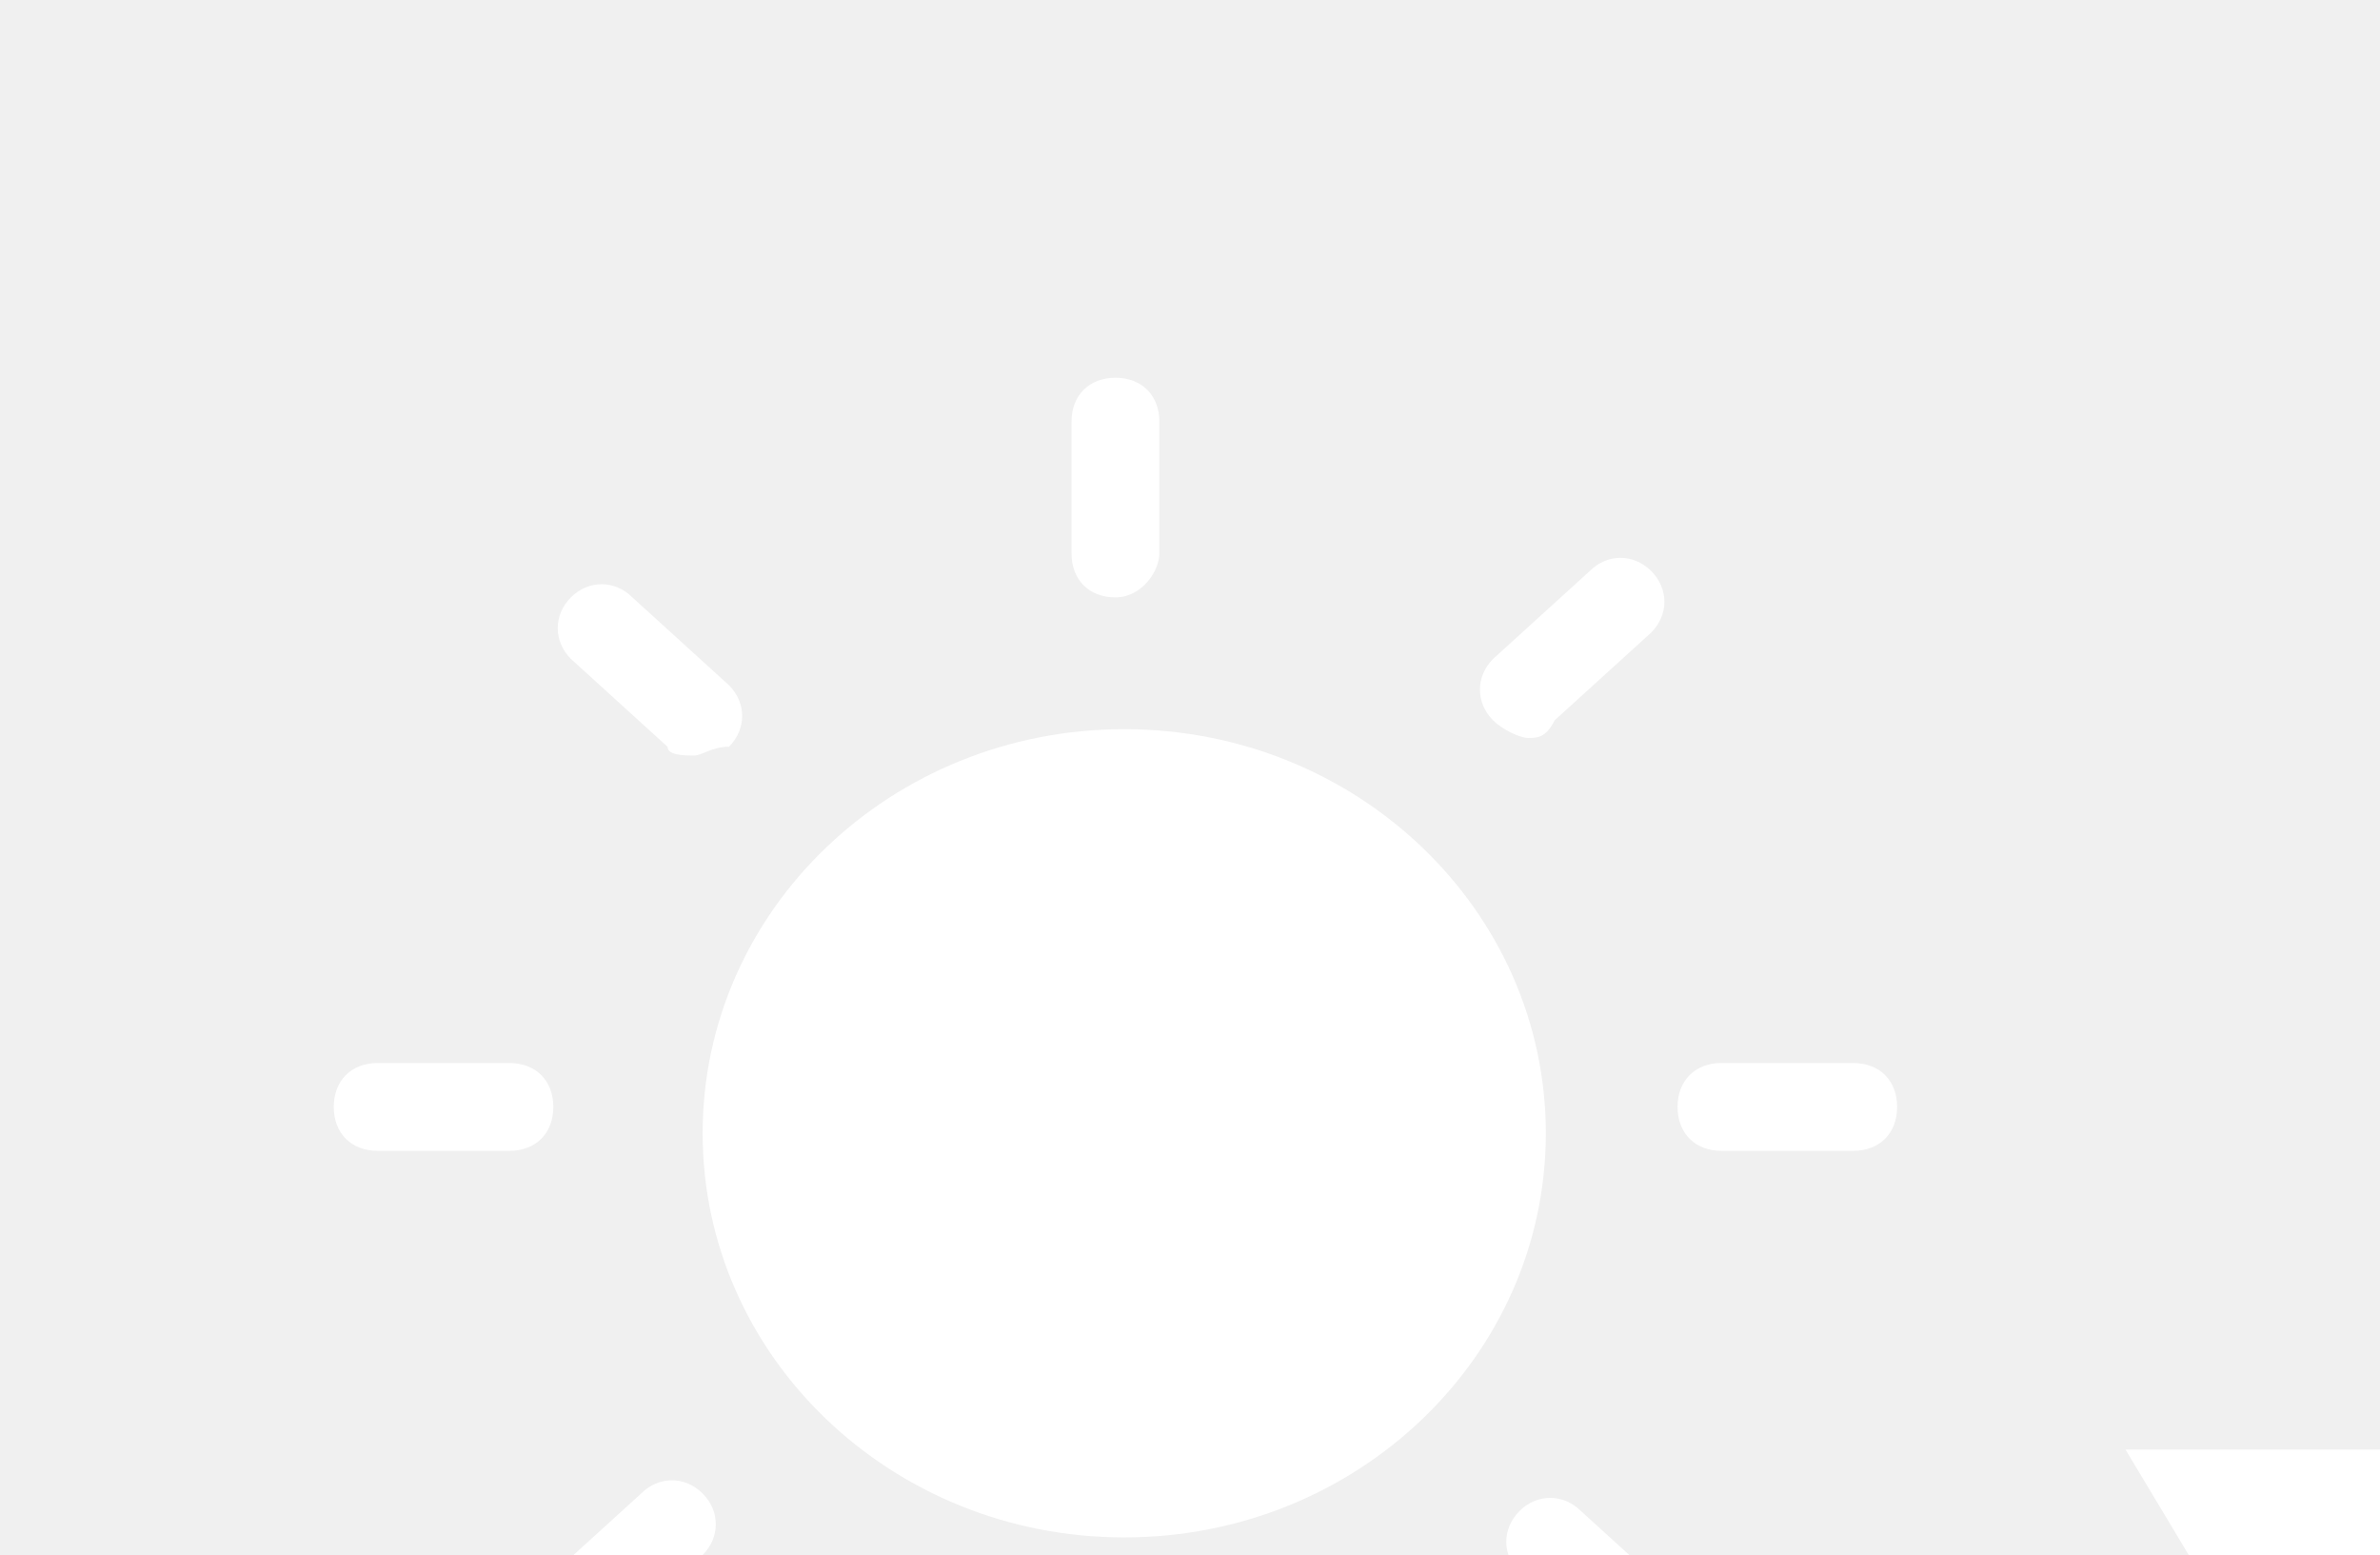
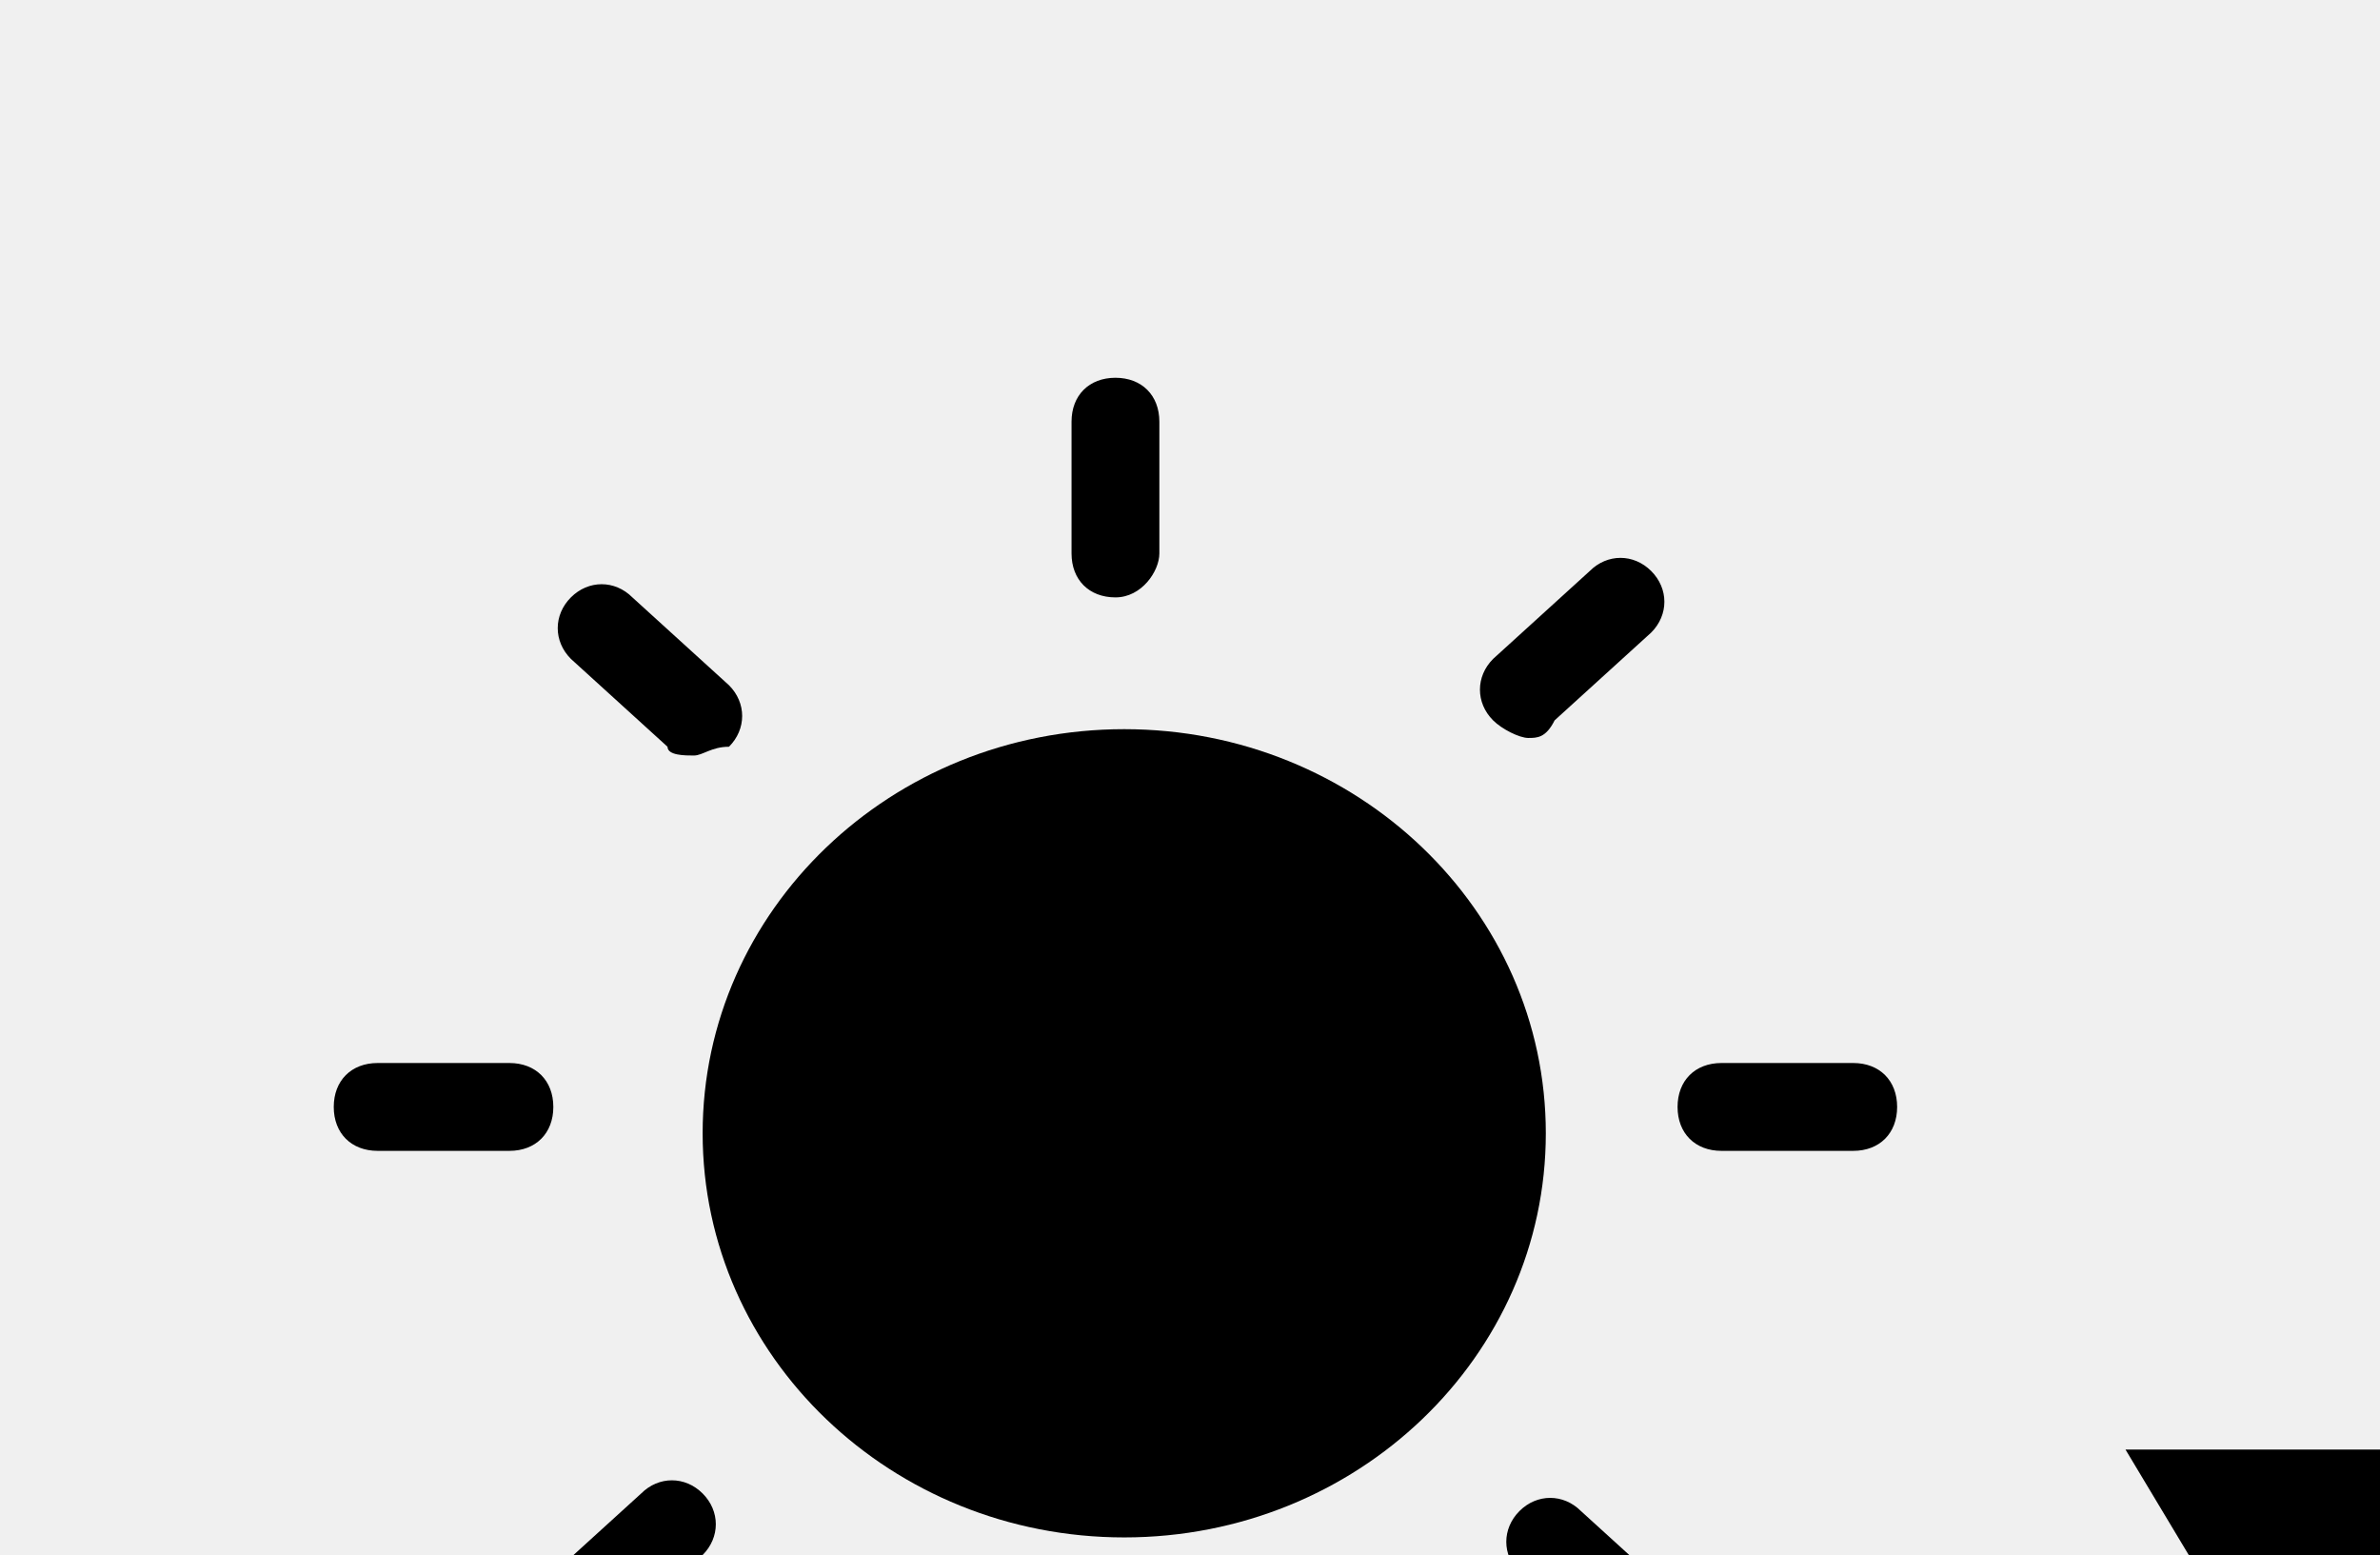
<svg xmlns="http://www.w3.org/2000/svg" id="Layer_2" viewbox="0 0 36 24">
-   <path d="M27.5 22l-3.3-5.5h6.7zm-6.4-8.9h-1.5c-.3 0-.5-.2-.5-.5s.2-.5.5-.5h1.5c.3 0 .5.2.5.5s-.2.5-.5.5zm-15.3 0H4.3c-.3 0-.5-.2-.5-.5s.2-.5.5-.5h1.5c.3 0 .5.2.5.5s-.2.5-.5.5zm6.9-6.3c-.3 0-.5-.2-.5-.5V4.8c0-.3.2-.5.5-.5s.5.2.5.5v1.5c0 .2-.2.5-.5.5zm0 14.8c-.3 0-.5-.2-.5-.5v-1.5c0-.3.2-.5.5-.5s.5.2.5.5v1.5c0 .2-.2.5-.5.5zm4.9-4.1l1.1 1m0 .5c-.1 0-.2 0-.3-.1l-1.1-1c-.2-.2-.2-.5 0-.7.2-.2.5-.2.7 0l1.1 1c.2.2.2.5 0 .7-.1.1-.3.1-.4.1zM6.8 7l1.1 1.1m0 .5c-.1 0-.3 0-.3-.1l-1.1-1c-.2-.2-.2-.5 0-.7.2-.2.5-.2.7 0l1.1 1c.2.2.2.5 0 .7-.2 0-.3.1-.4.1zm9.5-.7l1-1m-1 1.5c-.1 0-.3-.1-.4-.2-.2-.2-.2-.5 0-.7l1.1-1c.2-.2.5-.2.7 0 .2.2.2.5 0 .7l-1.1 1c-.1.2-.2.2-.3.2zm-10.9 10l1.1-1m-1.1 1.5c-.1 0-.3-.1-.4-.2-.1-.1-.1-.5.1-.7l1.1-1c.2-.2.5-.2.7 0 .2.2.2.5 0 .7l-1.1 1c-.1.2-.2.2-.4.2z" fill="#fff">
+   <path d="M27.5 22l-3.3-5.5h6.7zm-6.4-8.9h-1.5c-.3 0-.5-.2-.5-.5s.2-.5.5-.5h1.5c.3 0 .5.2.5.5s-.2.5-.5.5zm-15.3 0H4.3c-.3 0-.5-.2-.5-.5s.2-.5.5-.5h1.5c.3 0 .5.2.5.5s-.2.5-.5.5zm6.9-6.3c-.3 0-.5-.2-.5-.5V4.8c0-.3.2-.5.5-.5s.5.2.5.5v1.5c0 .2-.2.5-.5.5zm0 14.8c-.3 0-.5-.2-.5-.5v-1.5c0-.3.2-.5.5-.5s.5.2.5.5v1.5c0 .2-.2.5-.5.5zm4.9-4.1l1.1 1m0 .5c-.1 0-.2 0-.3-.1l-1.1-1c-.2-.2-.2-.5 0-.7.2-.2.5-.2.7 0l1.1 1c.2.2.2.5 0 .7-.1.1-.3.1-.4.1zM6.8 7l1.1 1.1m0 .5c-.1 0-.3 0-.3-.1l-1.1-1c-.2-.2-.2-.5 0-.7.2-.2.5-.2.7 0l1.1 1c.2.2.2.5 0 .7-.2 0-.3.1-.4.1zm9.5-.7l1-1m-1 1.5c-.1 0-.3-.1-.4-.2-.2-.2-.2-.5 0-.7l1.1-1c.2-.2.5-.2.7 0 .2.2.2.5 0 .7l-1.1 1c-.1.2-.2.2-.3.2zm-10.9 10l1.1-1m-1.1 1.5c-.1 0-.3-.1-.4-.2-.1-.1-.1-.5.1-.7l1.1-1c.2-.2.5-.2.7 0 .2.2.2.5 0 .7l-1.1 1c-.1.2-.2.2-.4.2z">
 </path>
-   <ellipse cx="12.8" cy="12.9" fill="#fff" rx="4.8" ry="4.6">
+   <ellipse cx="12.8" cy="12.9" rx="4.8" ry="4.6">
 </ellipse>
</svg>
